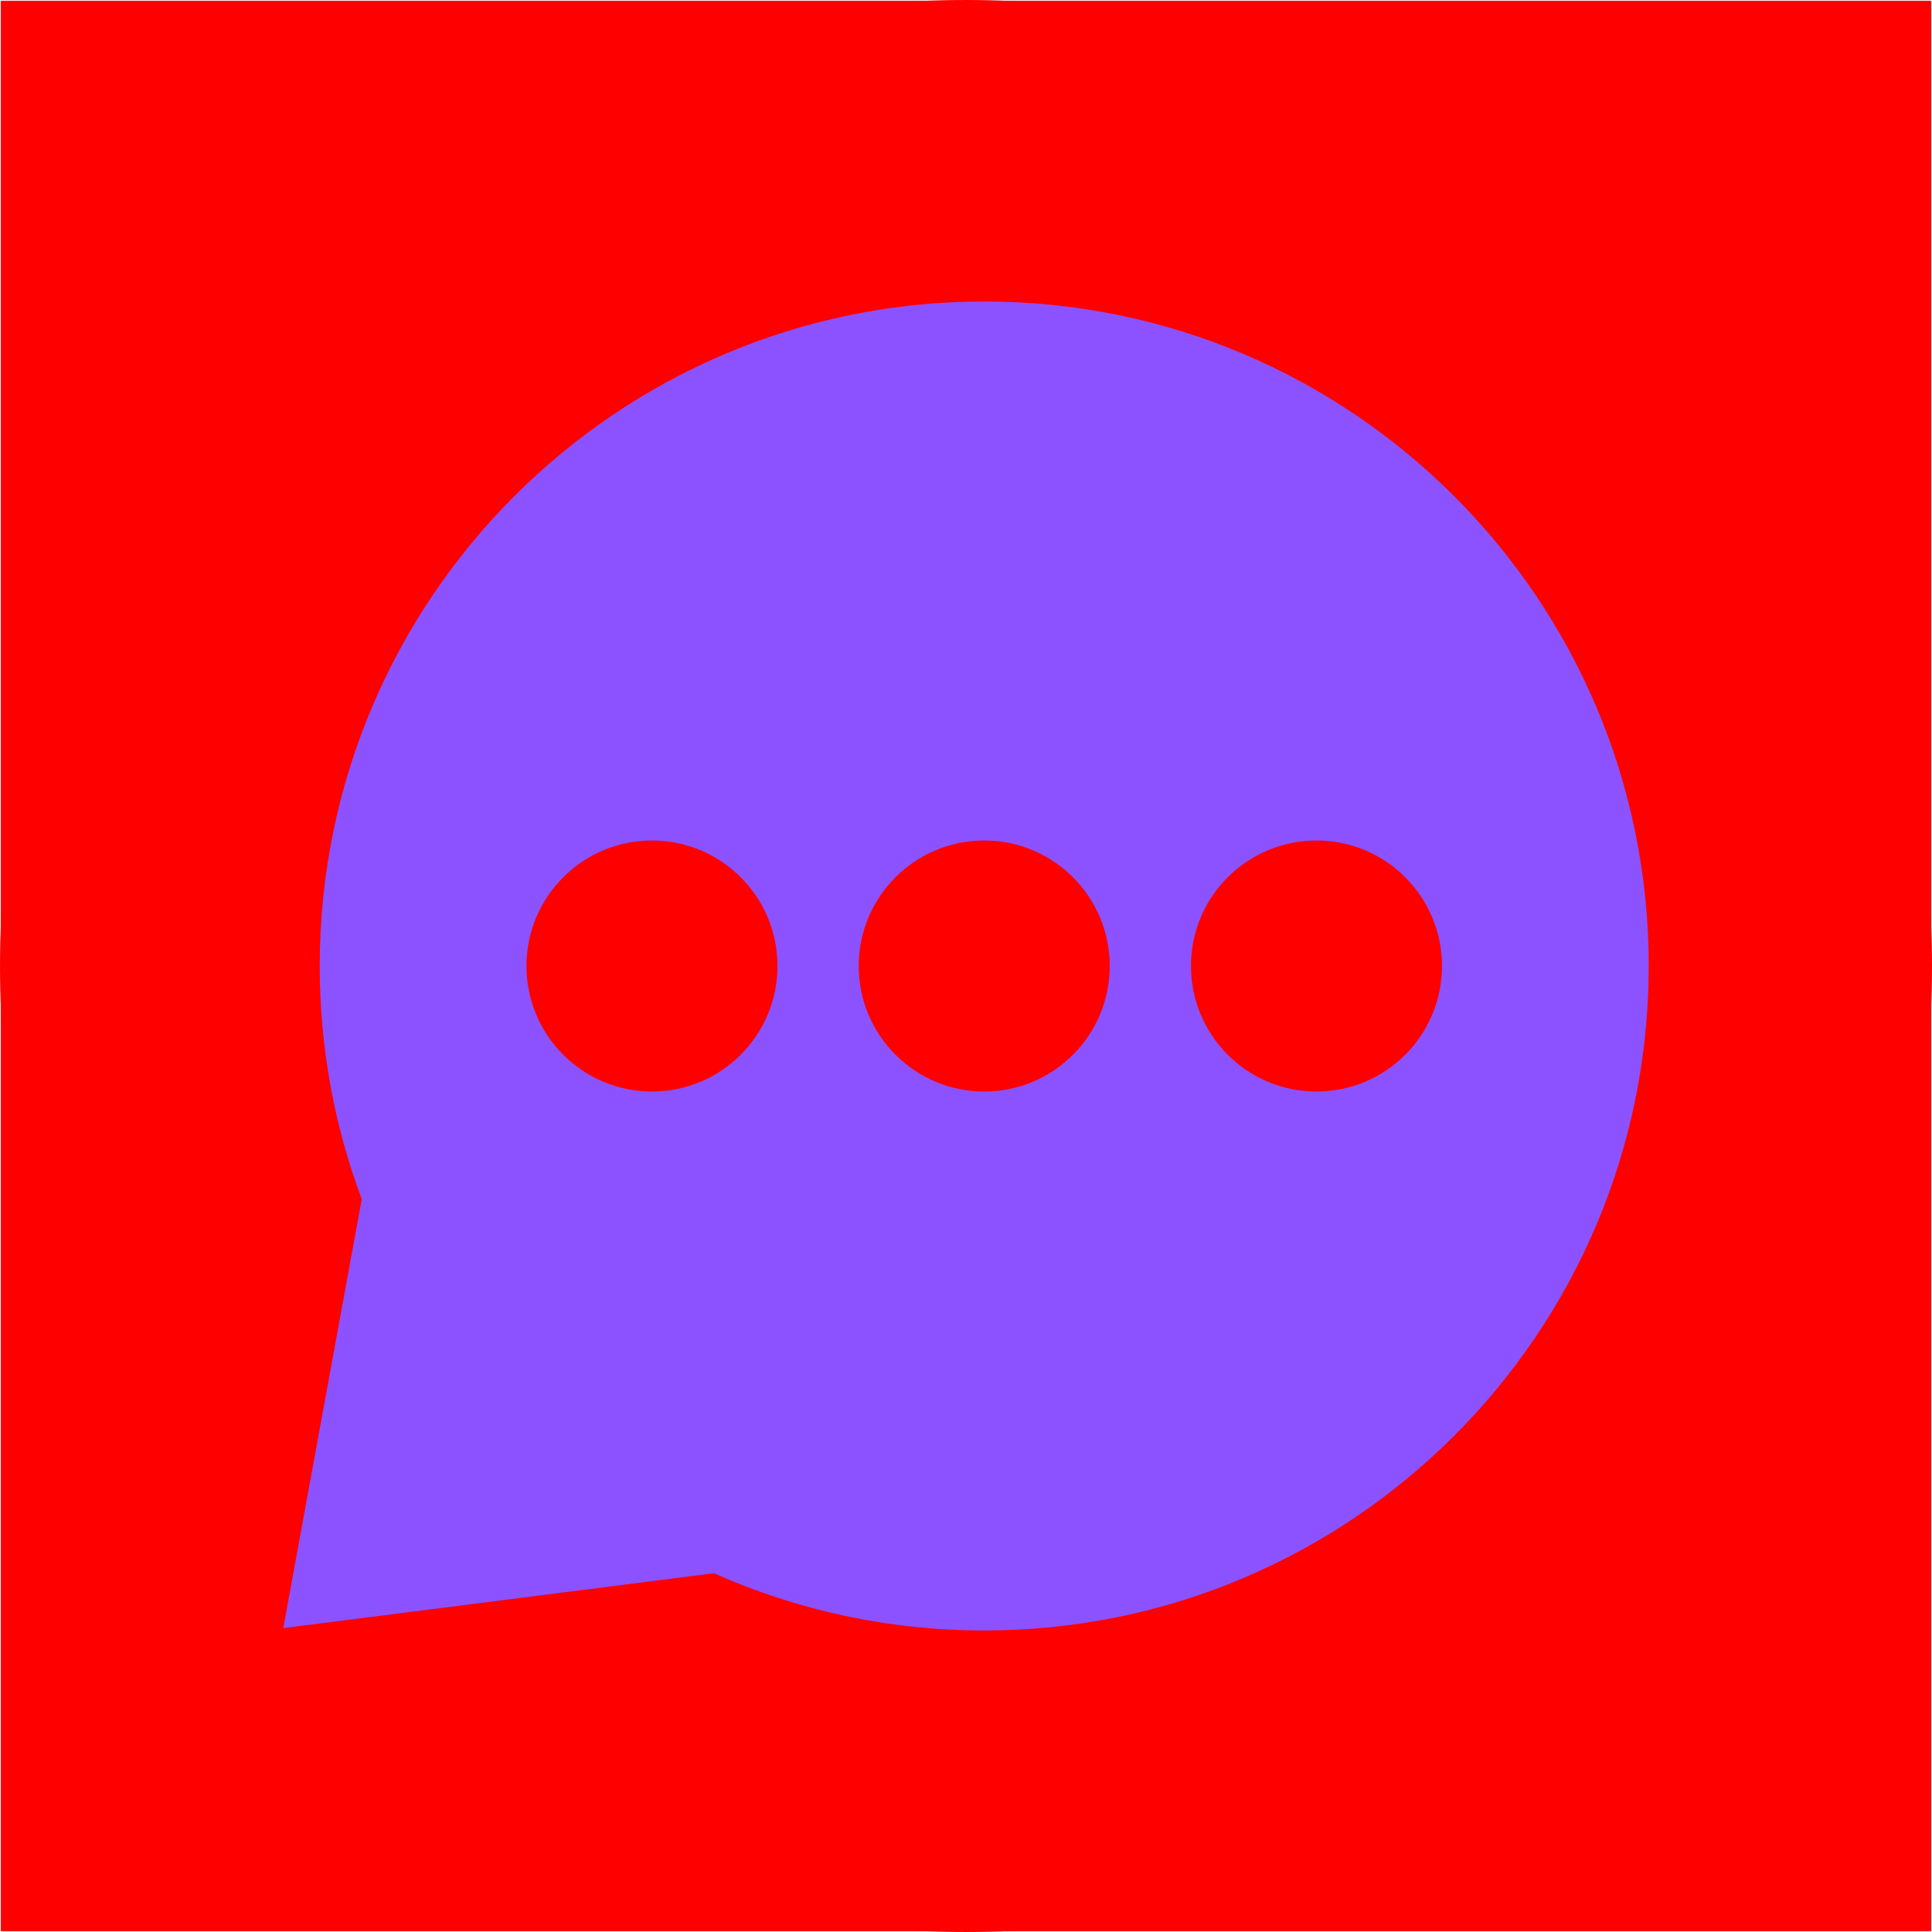
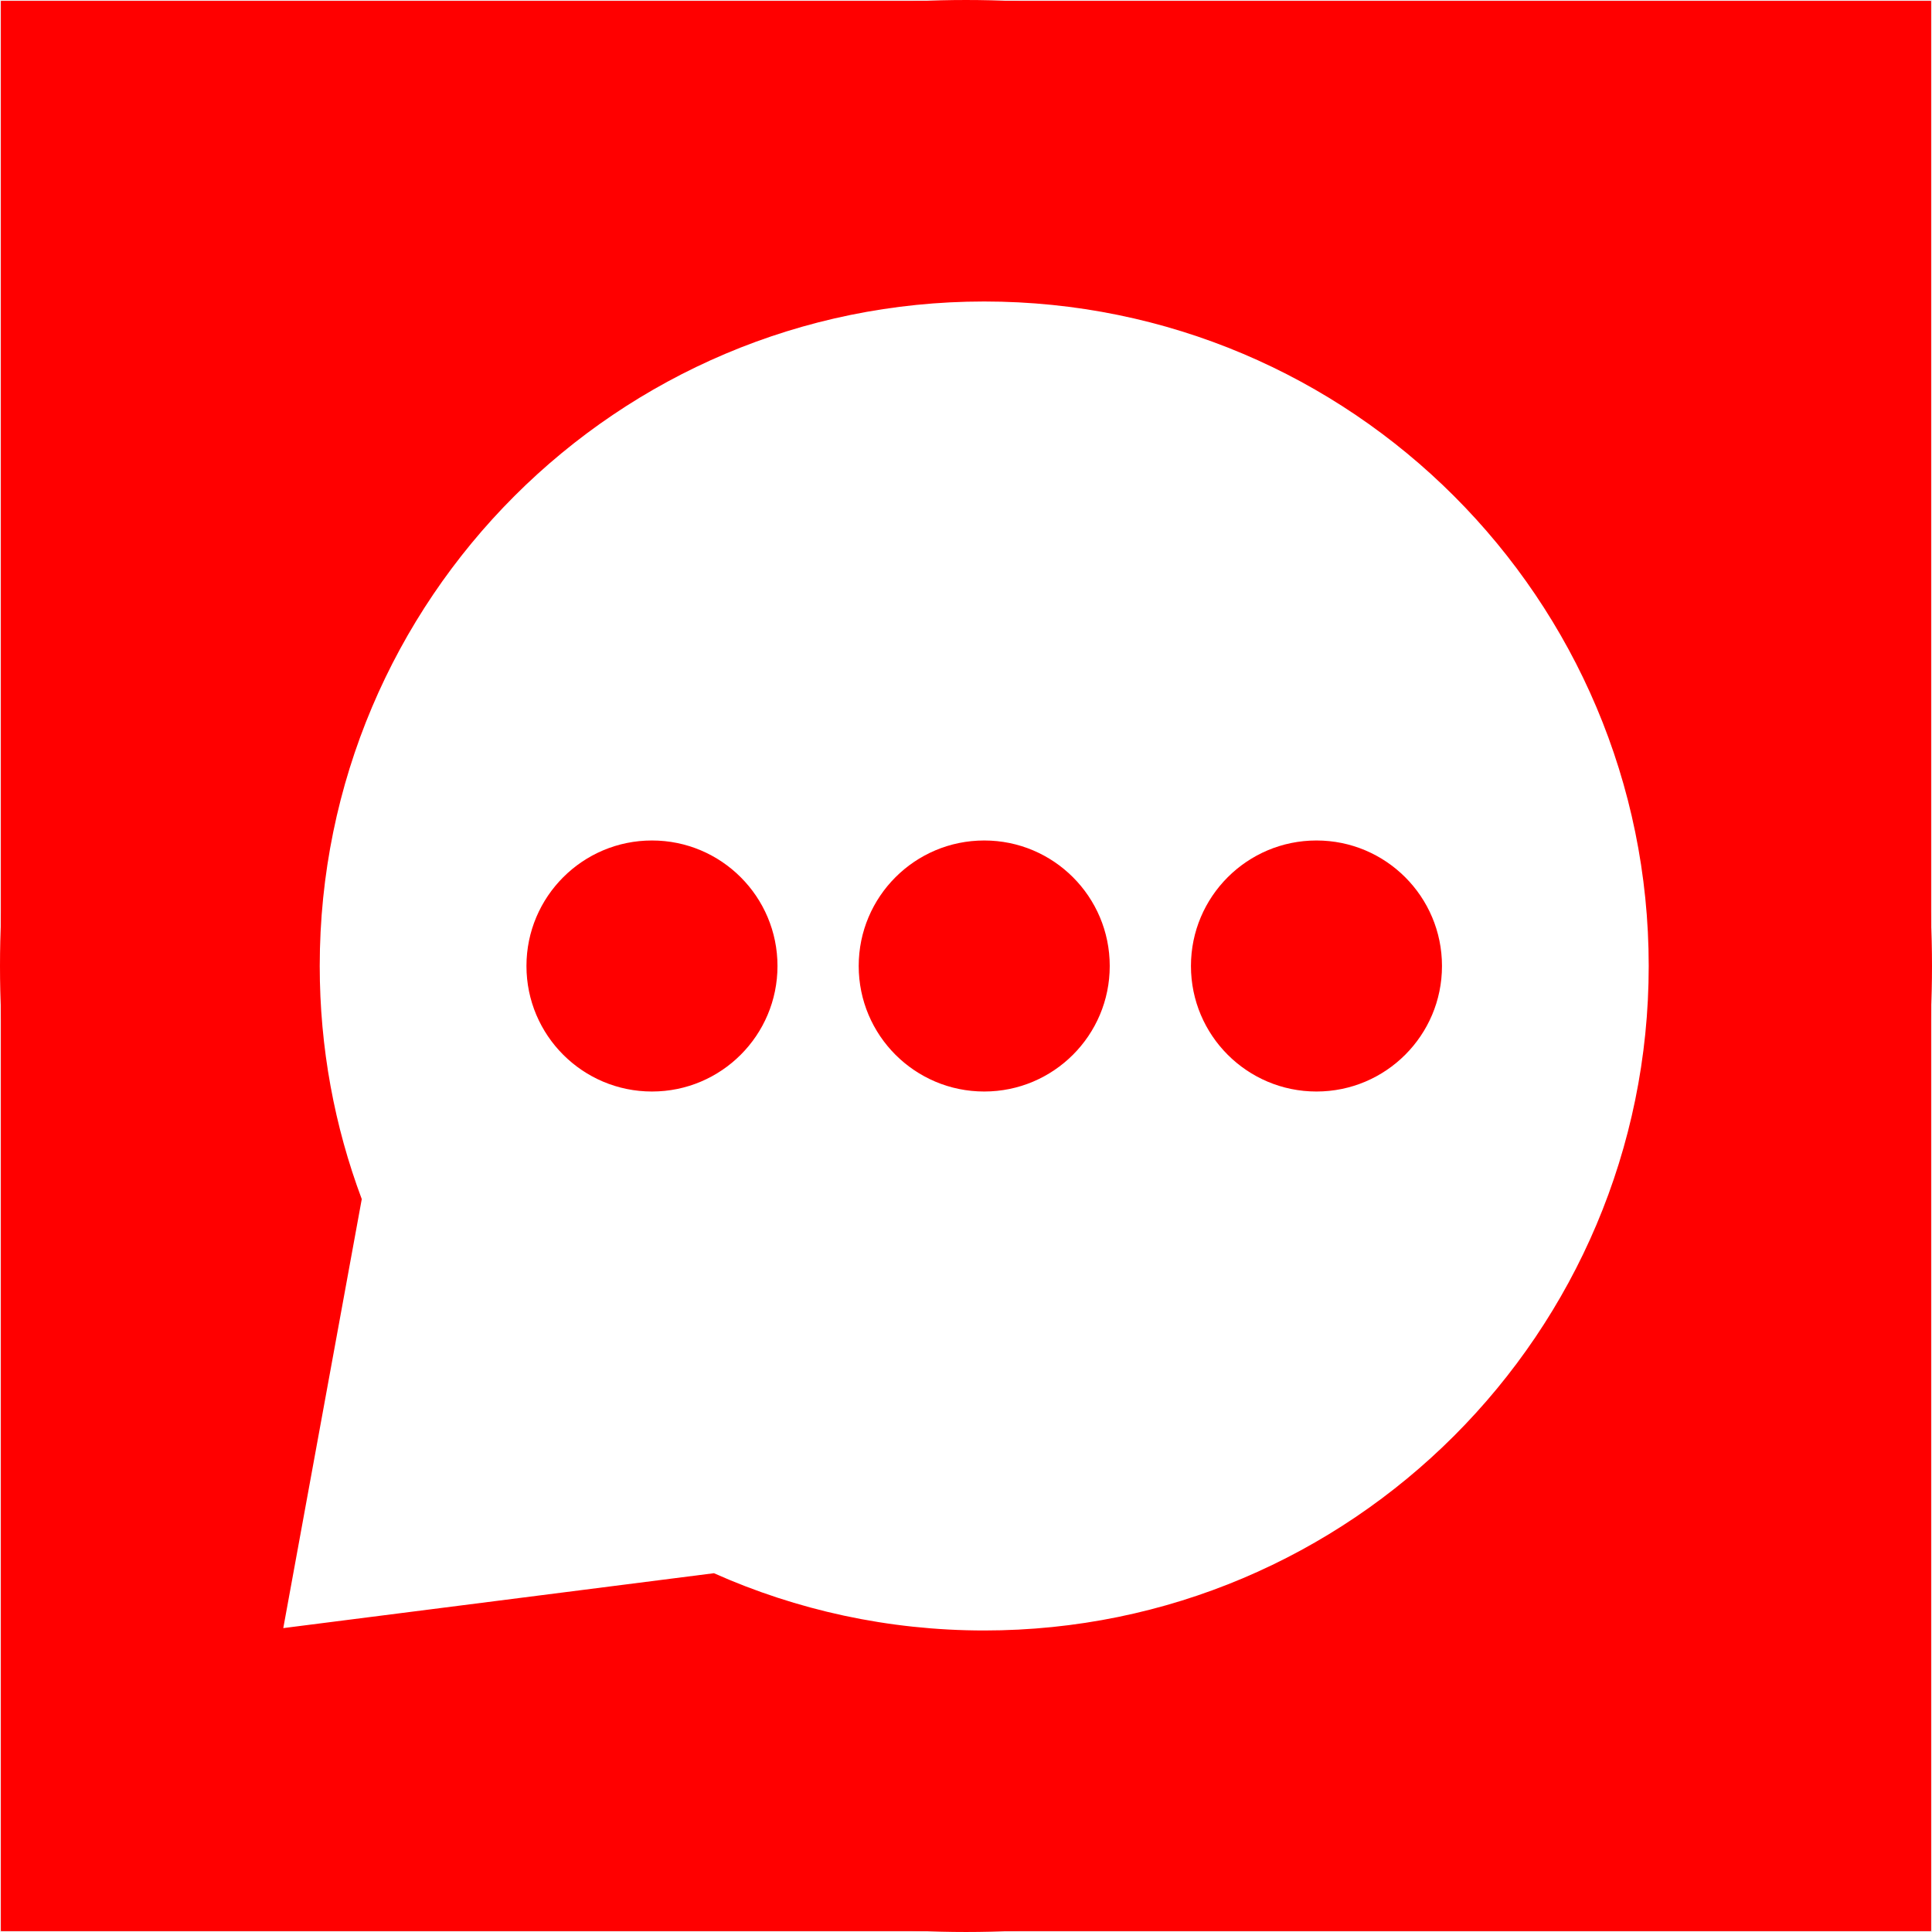
<svg xmlns="http://www.w3.org/2000/svg" version="1.1" width="159.667" height="159.667" viewBox="0,0,159.667,159.667">
  <g transform="translate(-160.1667,-100.1667)">
    <g stroke-width="0" stroke-miterlimit="10">
      <path d="M160.25,259.75v-159.5h159.5v159.5z" fill="#ff0000" stroke="#000000" />
      <path d="M160.167,180c0,-44.091 35.743,-79.833 79.833,-79.833c44.091,0 79.833,35.743 79.833,79.833c0,44.091 -35.743,79.833 -79.833,79.833c-44.091,0 -79.833,-35.743 -79.833,-79.833z" fill="#ff0000" stroke="none" />
      <path d="M160.25,259.75v-159.5h159.5v159.5z" fill="#ff0000" stroke="#000000" />
-       <path d="M183.578,234.719l6.486,-35.455c-2.246,-5.994 -3.474,-12.486 -3.474,-19.265c0,-30.329 24.587,-54.916 54.916,-54.916c30.329,0 54.916,24.587 54.916,54.916c0,30.329 -24.587,54.916 -54.916,54.916c-7.954,0 -15.513,-1.691 -22.337,-4.733zM214.048,190.373c5.729,0 10.373,-4.644 10.373,-10.373c0,-5.729 -4.644,-10.373 -10.373,-10.373c-5.729,0 -10.373,4.644 -10.373,10.373c0,5.729 4.644,10.373 10.373,10.373zM241.506,190.373c5.729,0 10.373,-4.644 10.373,-10.373c0,-5.729 -4.644,-10.373 -10.373,-10.373c-5.729,0 -10.373,4.644 -10.373,10.373c0,5.729 4.644,10.373 10.373,10.373zM268.964,190.373c5.729,0 10.373,-4.644 10.373,-10.373c0,-5.729 -4.644,-10.373 -10.373,-10.373c-5.729,0 -10.373,4.644 -10.373,10.373c0,5.729 4.644,10.373 10.373,10.373z" fill="#8c52ff" stroke="none" />
+       <path d="M183.578,234.719l6.486,-35.455c-2.246,-5.994 -3.474,-12.486 -3.474,-19.265c0,-30.329 24.587,-54.916 54.916,-54.916c30.329,0 54.916,24.587 54.916,54.916c0,30.329 -24.587,54.916 -54.916,54.916c-7.954,0 -15.513,-1.691 -22.337,-4.733zM214.048,190.373c5.729,0 10.373,-4.644 10.373,-10.373c0,-5.729 -4.644,-10.373 -10.373,-10.373c-5.729,0 -10.373,4.644 -10.373,10.373c0,5.729 4.644,10.373 10.373,10.373zM241.506,190.373c5.729,0 10.373,-4.644 10.373,-10.373c0,-5.729 -4.644,-10.373 -10.373,-10.373c-5.729,0 -10.373,4.644 -10.373,10.373c0,5.729 4.644,10.373 10.373,10.373zM268.964,190.373c5.729,0 10.373,-4.644 10.373,-10.373c0,-5.729 -4.644,-10.373 -10.373,-10.373c-5.729,0 -10.373,4.644 -10.373,10.373c0,5.729 4.644,10.373 10.373,10.373z" fill="#ffffff" stroke="none" />
    </g>
  </g>
</svg>
